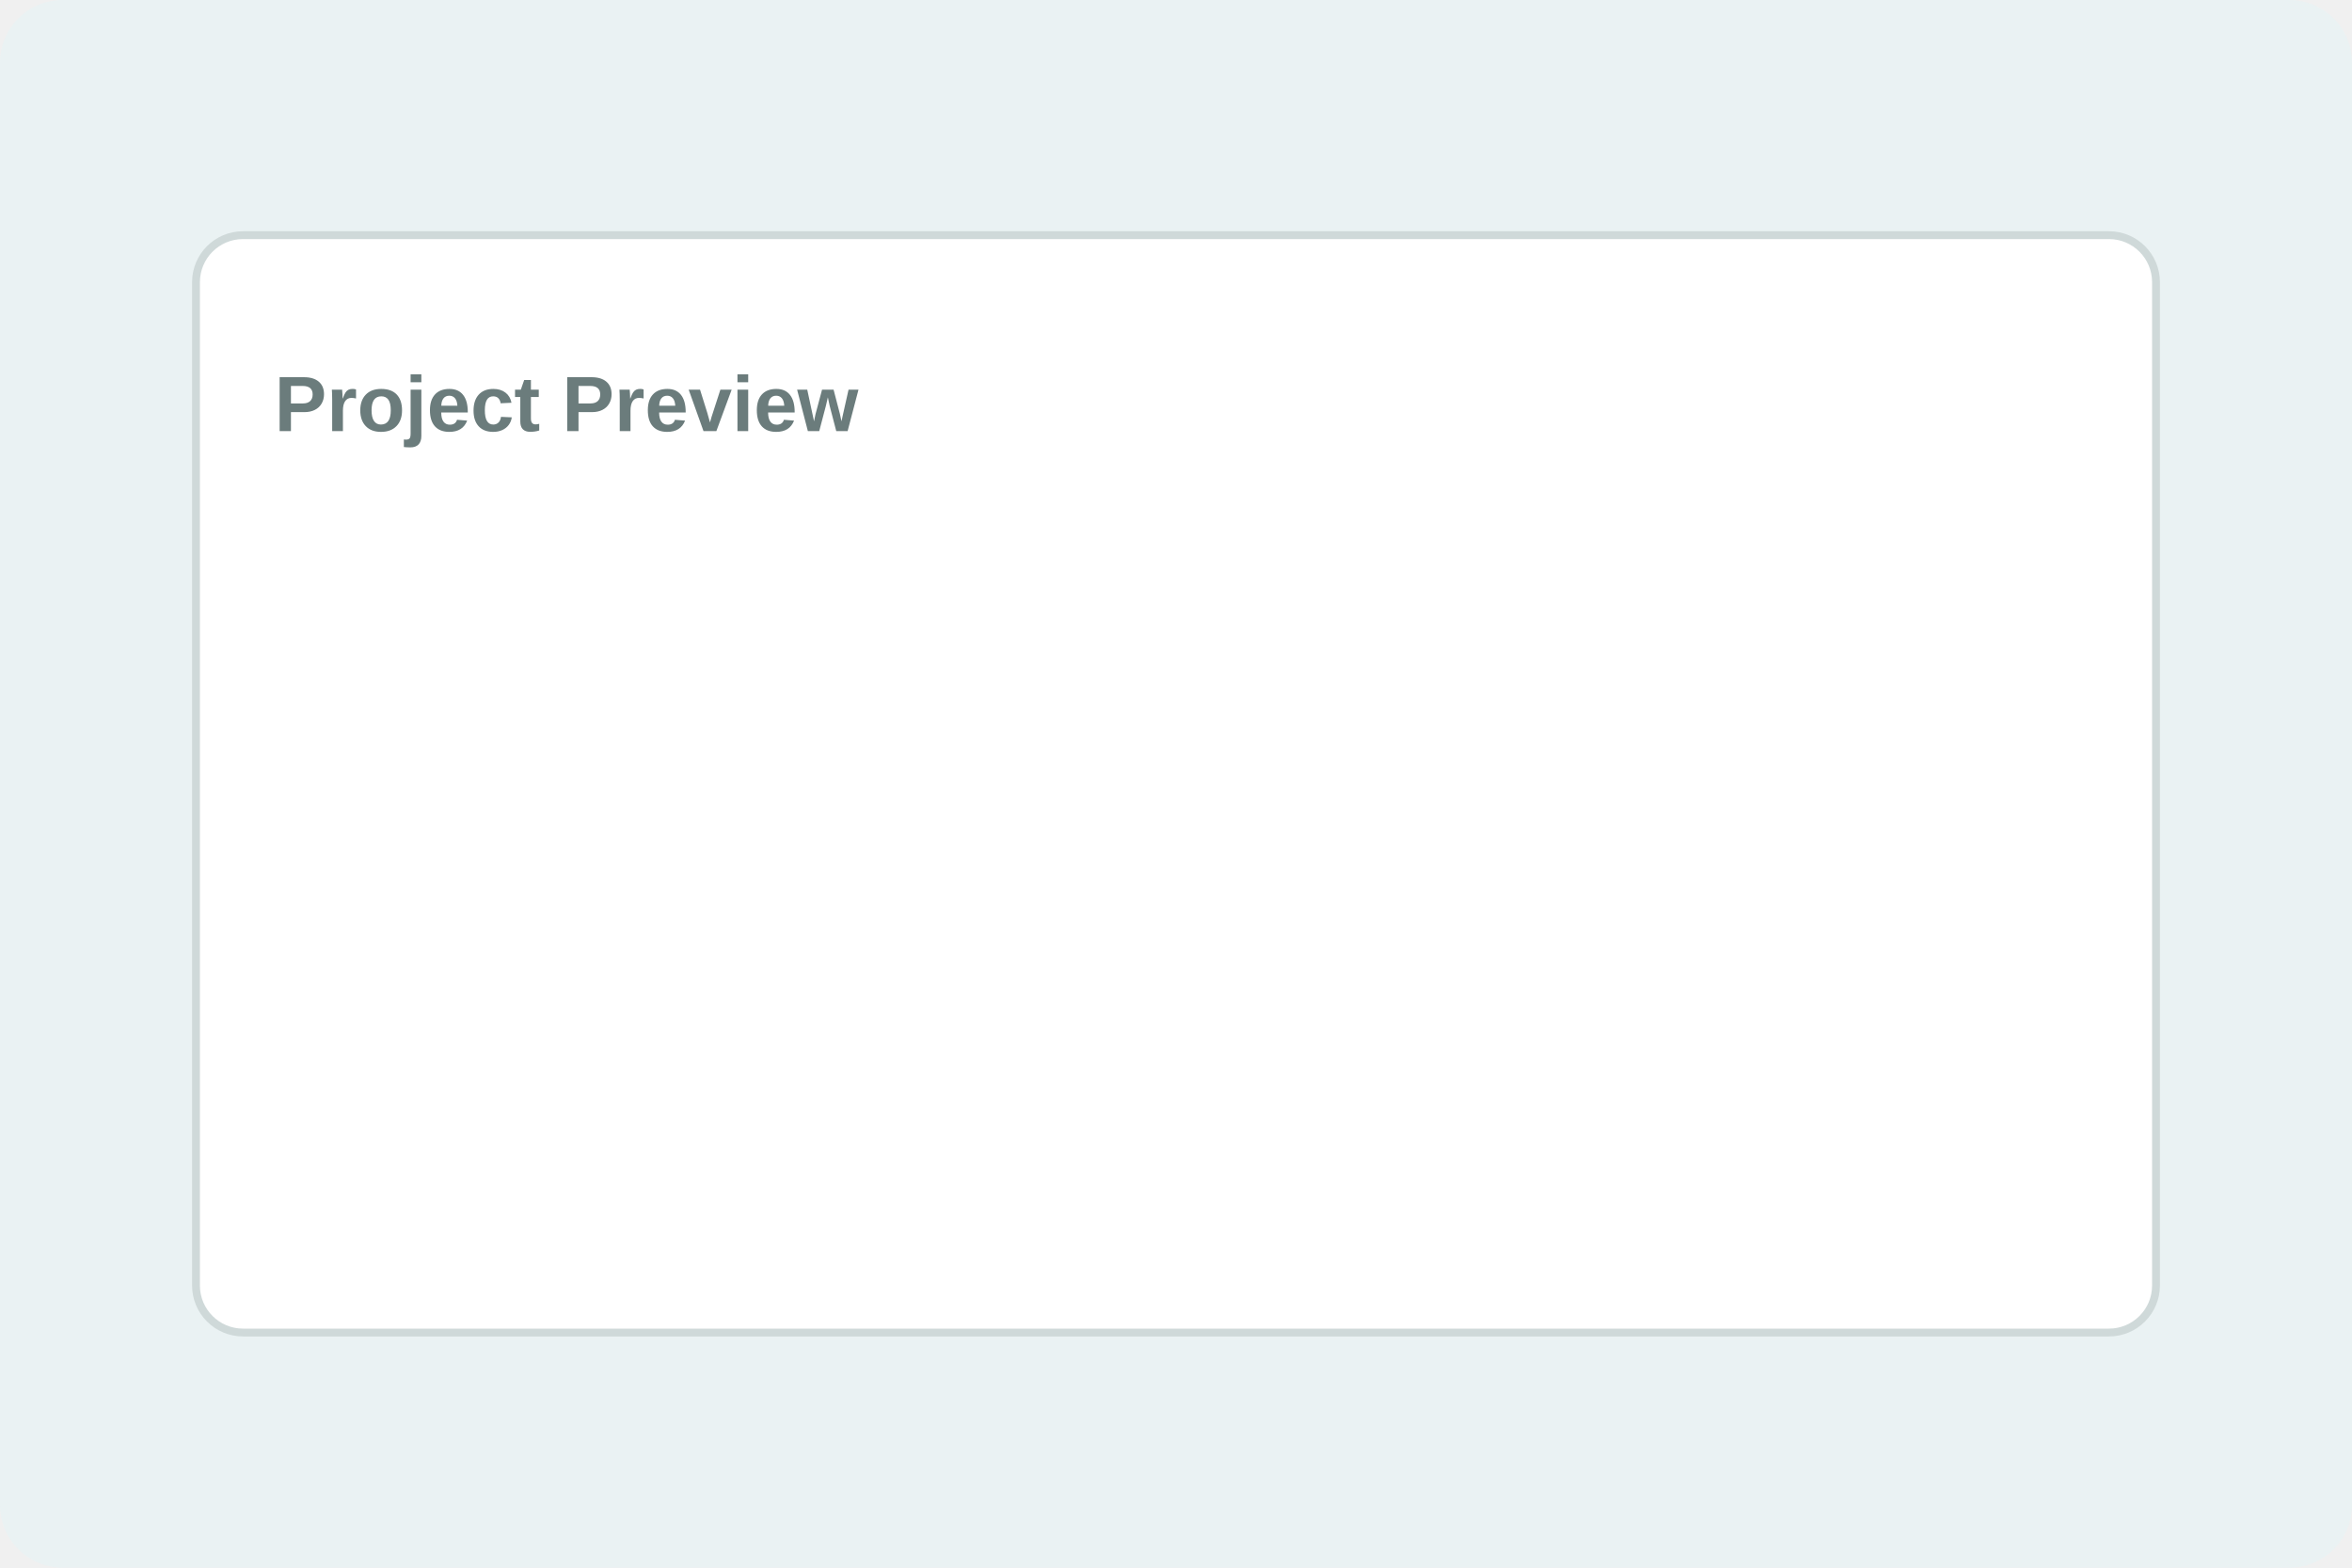
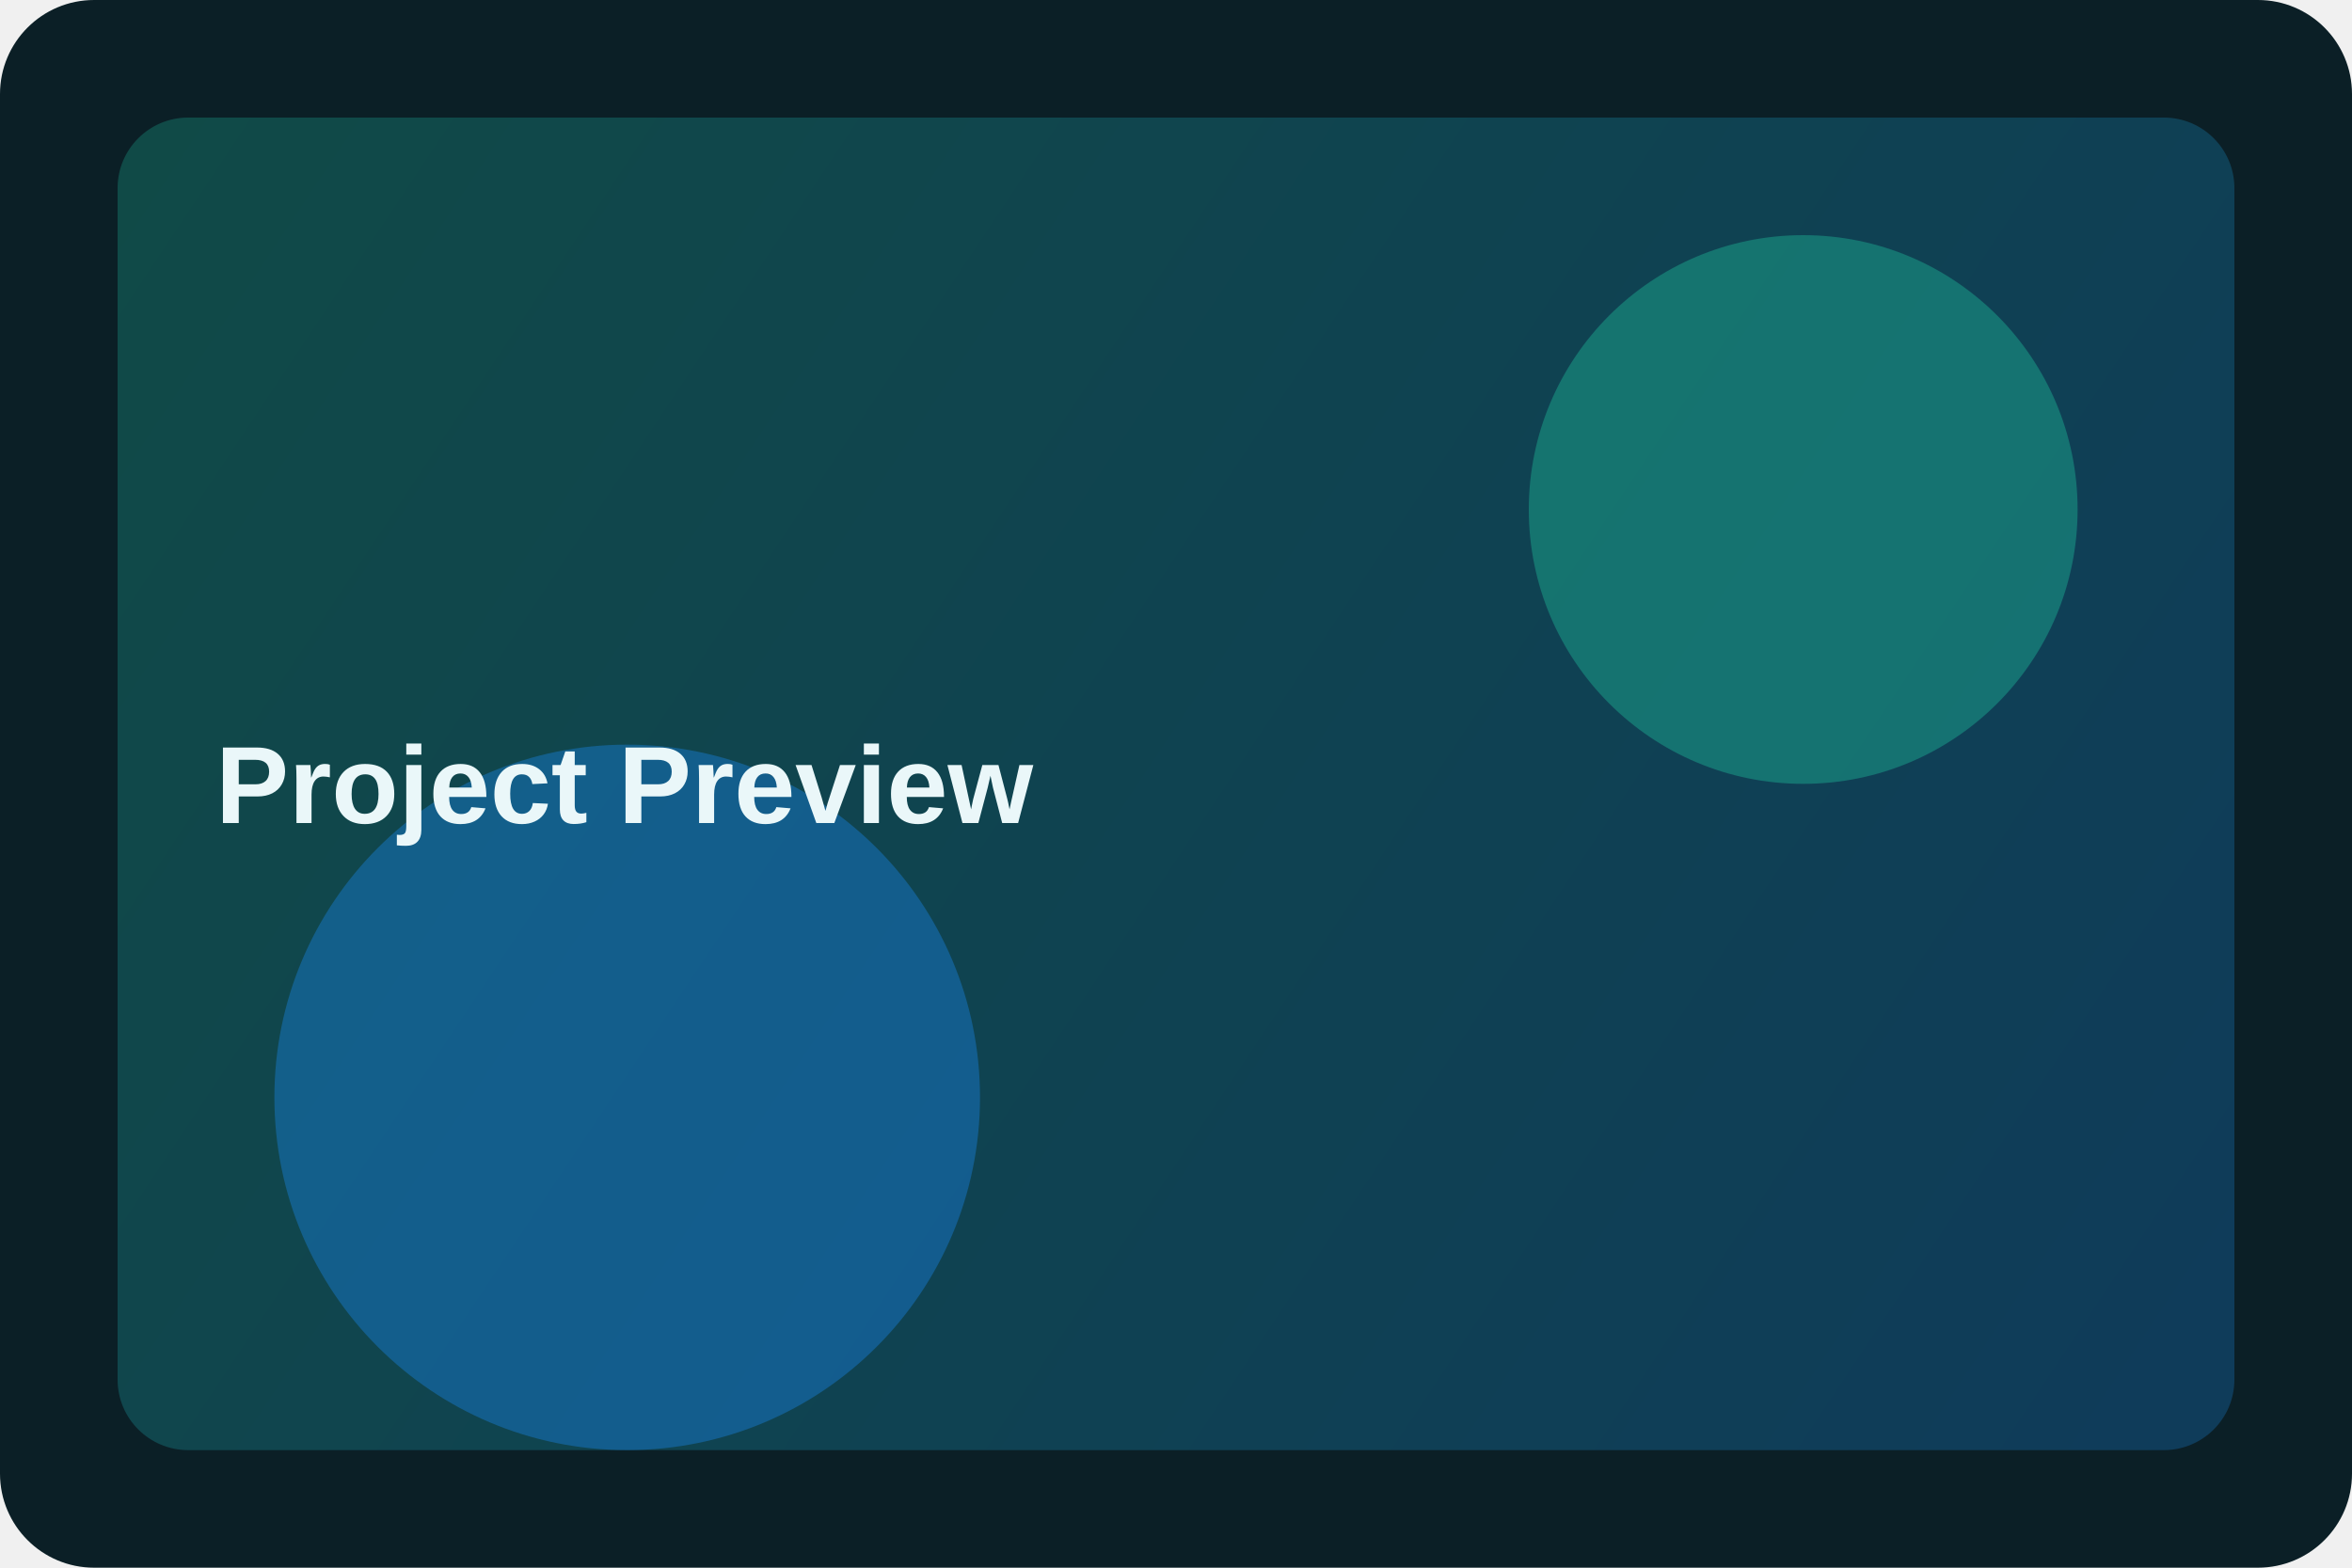
<svg xmlns="http://www.w3.org/2000/svg" width="1200" height="800" viewBox="0 0 1200 800" fill="none">
-   <rect width="1200" height="800" rx="32" fill="#eaf2f3" />
-   <rect x="100" y="120" width="1000" height="560" rx="24" fill="#ffffff" stroke="#cfd9d9" stroke-width="4" />
-   <text x="140" y="220" fill="#6b7c7c" font-family="Arial" font-size="40" font-weight="600">
+   <defs>
+     <linearGradient id="paint0" x1="0" y1="0" x2="1200" y2="800" gradientUnits="userSpaceOnUse">
+       <stop offset="0%" stop-color="#20D0A6" />
+       <stop offset="100%" stop-color="#1A8DFF" />
+     </linearGradient>
+   </defs>
+   <rect width="1200" height="800" rx="48" fill="#0B1F26" />
+   <rect x="60" y="60" width="1080" height="680" rx="36" fill="url(#paint0)" opacity="0.25" />
+   <circle cx="920" cy="260" r="140" fill="#20D0A6" opacity="0.35" />
+   <circle cx="320" cy="560" r="180" fill="#1A8DFF" opacity="0.35" />
+   <text x="110" y="420" fill="#EAF7F9" font-family="Arial" font-size="56" font-weight="600">
    Project Preview
  </text>
</svg>
